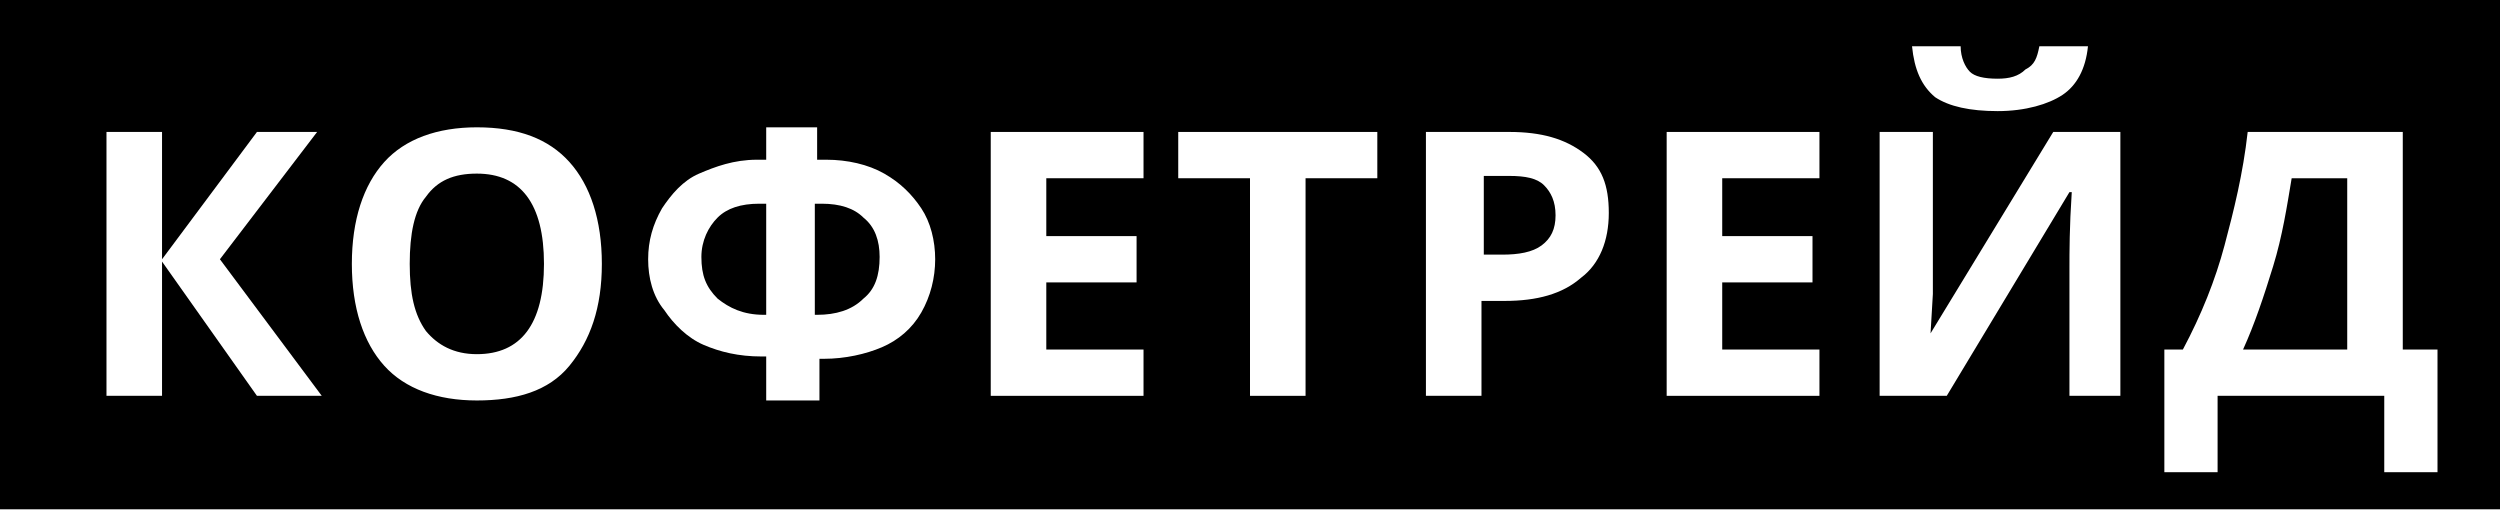
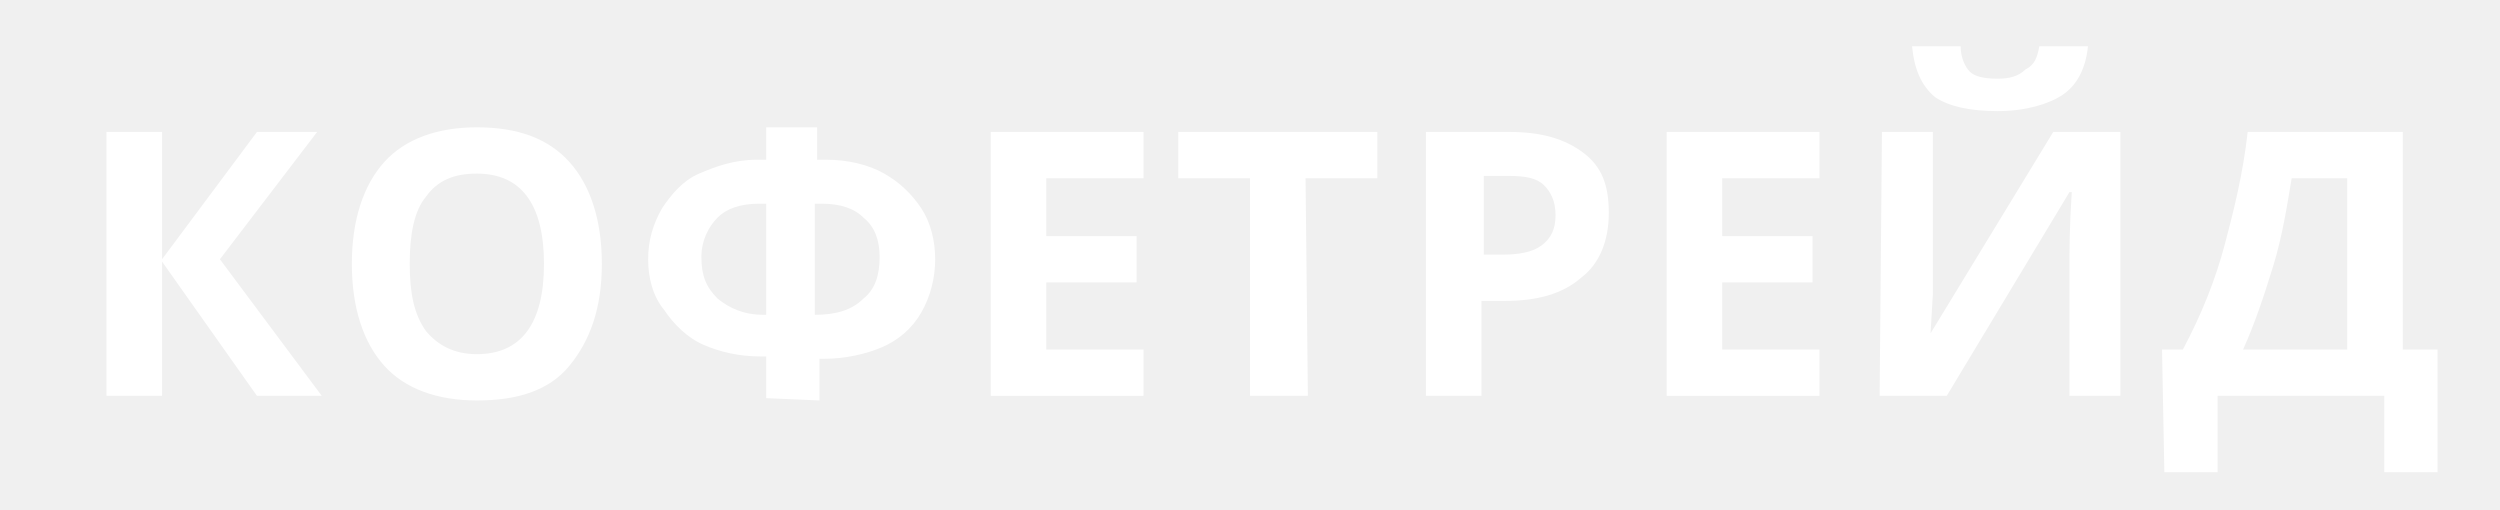
<svg xmlns="http://www.w3.org/2000/svg" version="1.1" id="Слой_1" x="0px" y="0px" viewBox="0 0 108 22" style="enable-background:new 0 0 108 22;" xml:space="preserve">
  <style type="text/css">
	.st0{fill:#FFFFFF;}
</style>
-   <rect width="108.7" height="22" />
  <g>
    <path class="st0" d="M13.9,17.1h-2.8L7,11.3v5.8H4.6V5.7H7v5.5l4.1-5.5h2.6l-4.2,5.5L13.9,17.1z" />
-     <path class="st0" d="M26,11.4c0,1.9-0.5,3.3-1.4,4.4s-2.3,1.5-4,1.5s-3.1-0.5-4-1.5s-1.4-2.5-1.4-4.4c0-1.9,0.5-3.4,1.4-4.4   c0.9-1,2.3-1.5,4-1.5c1.8,0,3.1,0.5,4,1.5C25.5,8,26,9.5,26,11.4z M17.7,11.4c0,1.3,0.2,2.2,0.7,2.9c0.5,0.6,1.2,1,2.2,1   c1.9,0,2.9-1.3,2.9-3.9c0-2.6-1-3.9-2.9-3.9c-1,0-1.7,0.3-2.2,1C17.9,9.1,17.7,10.1,17.7,11.4z" />
-     <path class="st0" d="M33.1,17.2v-1.8h-0.2c-1,0-1.8-0.2-2.5-0.5c-0.7-0.3-1.3-0.9-1.7-1.5C28.2,12.8,28,12,28,11.2   c0-0.8,0.2-1.5,0.6-2.2c0.4-0.6,0.9-1.2,1.6-1.5s1.5-0.6,2.5-0.6h0.4V5.5h2.2v1.4h0.4c0.9,0,1.8,0.2,2.5,0.6s1.2,0.9,1.6,1.5   s0.6,1.4,0.6,2.2c0,0.8-0.2,1.6-0.6,2.3c-0.4,0.7-1,1.2-1.7,1.5c-0.7,0.3-1.6,0.5-2.5,0.5h-0.2v1.8H33.1z M33.1,8.8h-0.3   c-0.8,0-1.4,0.2-1.8,0.6c-0.4,0.4-0.7,1-0.7,1.7c0,0.8,0.2,1.3,0.7,1.8c0.5,0.4,1.1,0.7,2,0.7h0.1V8.8z M35.2,13.6h0.1   c0.8,0,1.5-0.2,2-0.7c0.5-0.4,0.7-1,0.7-1.8c0-0.7-0.2-1.3-0.7-1.7c-0.4-0.4-1-0.6-1.8-0.6h-0.3V13.6z" />
+     <path class="st0" d="M26,11.4c0,1.9-0.5,3.3-1.4,4.4s-2.3,1.5-4,1.5s-3.1-0.5-4-1.5s-1.4-2.5-1.4-4.4S15.7,8,16.6,7s2.3-1.5,4-1.5   c1.8,0,3.1,0.5,4,1.5S26,9.5,26,11.4z M17.7,11.4c0,1.3,0.2,2.2,0.7,2.9c0.5,0.6,1.2,1,2.2,1c1.9,0,2.9-1.3,2.9-3.9s-1-3.9-2.9-3.9   c-1,0-1.7,0.3-2.2,1C17.9,9.1,17.7,10.1,17.7,11.4z" />
+     <path class="st0" d="M33.1,17.2v-1.8h-0.2c-1,0-1.8-0.2-2.5-0.5s-1.3-0.9-1.7-1.5C28.2,12.8,28,12,28,11.2s0.2-1.5,0.6-2.2   c0.4-0.6,0.9-1.2,1.6-1.5s1.5-0.6,2.5-0.6h0.4V5.5h2.2v1.4h0.4c0.9,0,1.8,0.2,2.5,0.6s1.2,0.9,1.6,1.5s0.6,1.4,0.6,2.2   s-0.2,1.6-0.6,2.3c-0.4,0.7-1,1.2-1.7,1.5s-1.6,0.5-2.5,0.5h-0.2v1.8L33.1,17.2L33.1,17.2z M33.1,8.8h-0.3C32,8.8,31.4,9,31,9.4   c-0.4,0.4-0.7,1-0.7,1.7c0,0.8,0.2,1.3,0.7,1.8c0.5,0.4,1.1,0.7,2,0.7h0.1V8.8z M35.2,13.6L35.2,13.6c0.9,0,1.6-0.2,2.1-0.7   c0.5-0.4,0.7-1,0.7-1.8c0-0.7-0.2-1.3-0.7-1.7c-0.4-0.4-1-0.6-1.8-0.6h-0.3V13.6z" />
    <path class="st0" d="M49.4,17.1h-6.6V5.7h6.6v2h-4.2v2.5h3.9v2h-3.9v2.9h4.2V17.1z" />
-     <path class="st0" d="M56.5,17.1H54V7.7h-3.1v-2h8.6v2h-3.1V17.1z" />
-     <path class="st0" d="M69.5,9.2c0,1.2-0.4,2.2-1.2,2.8c-0.8,0.7-1.9,1-3.3,1h-1v4.1h-2.4V5.7h3.6c1.4,0,2.4,0.3,3.2,0.9   C69.2,7.2,69.5,8,69.5,9.2z M64.1,11h0.8c0.7,0,1.3-0.1,1.7-0.4c0.4-0.3,0.6-0.7,0.6-1.3c0-0.6-0.2-1-0.5-1.3   c-0.3-0.3-0.8-0.4-1.5-0.4h-1.1V11z" />
+     <path class="st0" d="M56.5,17.1H54V7.7h-3.1v-2h8.6v2h-3.1L56.5,17.1L56.5,17.1z" />
+     <path class="st0" d="M69.5,9.2c0,1.2-0.4,2.2-1.2,2.8c-0.8,0.7-1.9,1-3.3,1h-1v4.1h-2.4V5.7h3.6c1.4,0,2.4,0.3,3.2,0.9   C69.2,7.2,69.5,8,69.5,9.2z M64.1,11h0.8c0.7,0,1.3-0.1,1.7-0.4c0.4-0.3,0.6-0.7,0.6-1.3S67,8.3,66.7,8s-0.8-0.4-1.5-0.4h-1.1V11z" />
    <path class="st0" d="M78.6,17.1H72V5.7h6.6v2h-4.2v2.5h3.9v2h-3.9v2.9h4.2V17.1z" />
-     <path class="st0" d="M81.3,5.7h2.2v5.5l0,1.5l-0.1,1.7h0l5.3-8.7h2.9v11.4h-2.2v-5.5c0-0.7,0-1.8,0.1-3.3h-0.1l-5.3,8.8h-2.9V5.7z    M90.2,2c-0.1,1-0.5,1.7-1.1,2.1c-0.6,0.4-1.6,0.7-2.8,0.7c-1.2,0-2.1-0.2-2.7-0.6C83,3.7,82.7,3,82.6,2h2.1c0,0.5,0.2,0.9,0.4,1.1   c0.2,0.2,0.6,0.3,1.2,0.3c0.5,0,0.9-0.1,1.2-0.4C87.9,2.8,88,2.5,88.1,2H90.2z" />
-     <path class="st0" d="M93.4,15.1h0.9c0.8-1.5,1.4-3,1.8-4.5s0.8-3.1,1-4.9h6.7v9.4h1.5v5.3h-2.3v-3.3h-7.2v3.3h-2.3V15.1z M99,7.7   c-0.2,1.2-0.4,2.5-0.8,3.8c-0.4,1.3-0.8,2.5-1.3,3.6h4.5V7.7H99z" />
+     <path class="st0" d="M81.3,5.7h2.2v5.5v1.5l-0.1,1.7l0,0l5.3-8.7h2.9v11.4h-2.2v-5.5c0-0.7,0-1.8,0.1-3.3h-0.1l-5.3,8.8h-2.9   L81.3,5.7L81.3,5.7z M90.2,2c-0.1,1-0.5,1.7-1.1,2.1s-1.6,0.7-2.8,0.7c-1.2,0-2.1-0.2-2.7-0.6C83,3.7,82.7,3,82.6,2h2.1   c0,0.5,0.2,0.9,0.4,1.1c0.2,0.2,0.6,0.3,1.2,0.3c0.5,0,0.9-0.1,1.2-0.4c0.4-0.2,0.5-0.5,0.6-1H90.2z" />
+     <path class="st0" d="M93.4,15.1h0.9c0.8-1.5,1.4-3,1.8-4.5s0.8-3.1,1-4.9h6.7v9.4h1.5v5.3H103v-3.3h-7.2v3.3h-2.3L93.4,15.1   L93.4,15.1z M99,7.7c-0.2,1.2-0.4,2.5-0.8,3.8s-0.8,2.5-1.3,3.6h4.5V7.7H99z" />
  </g>
</svg>
